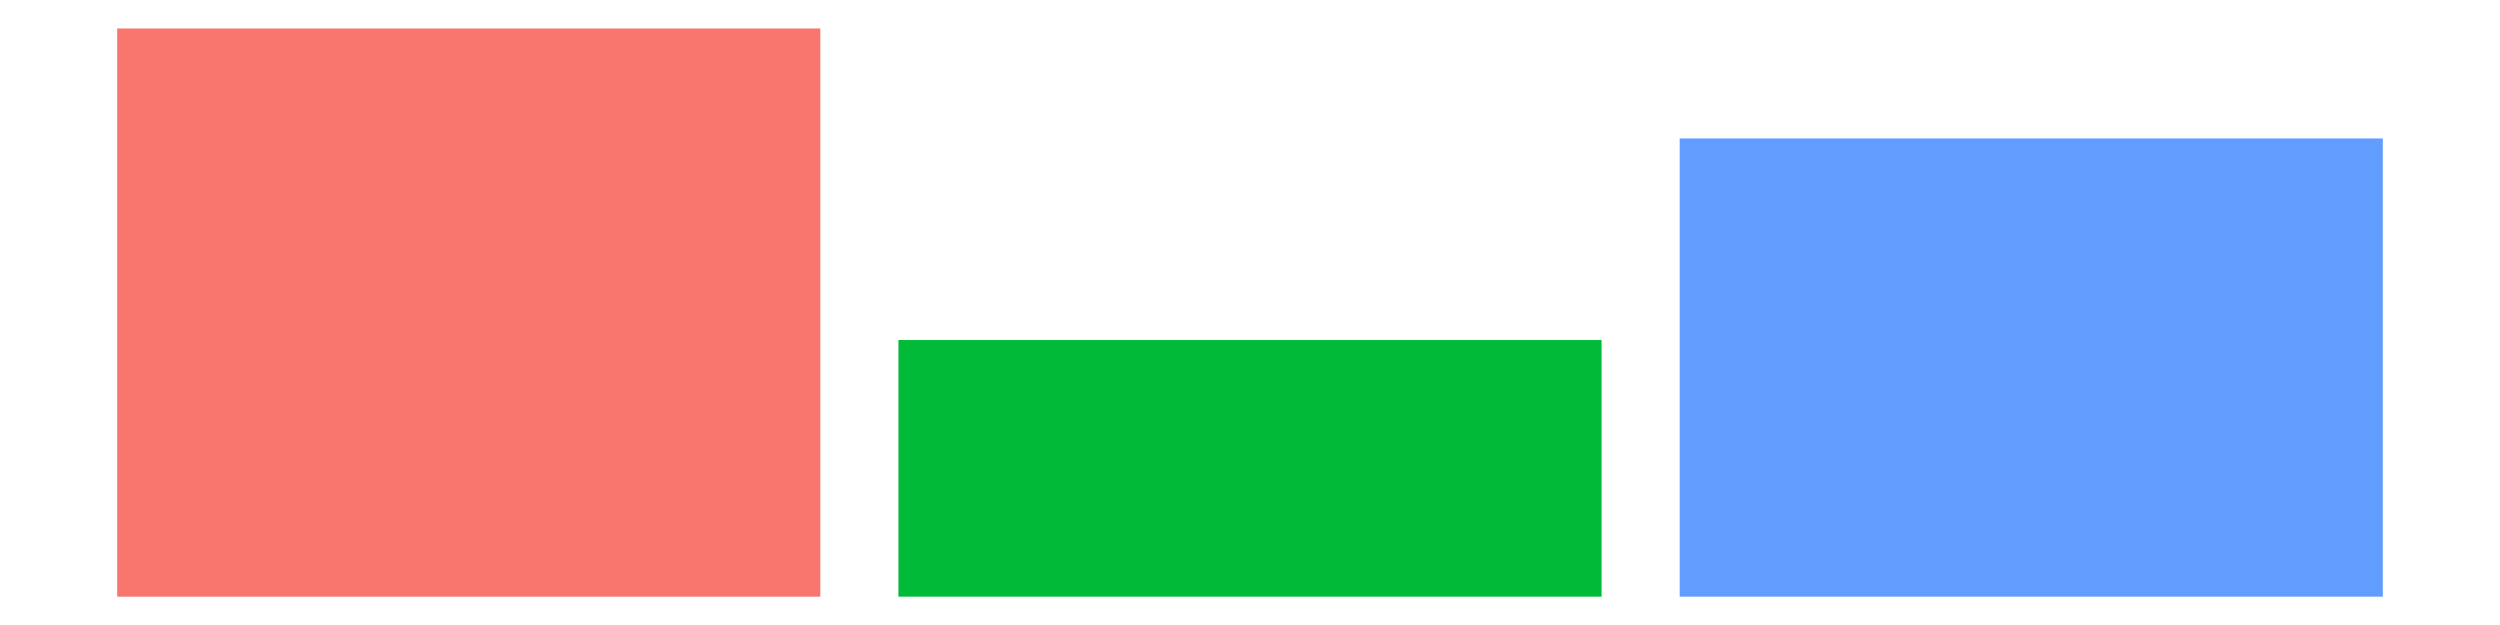
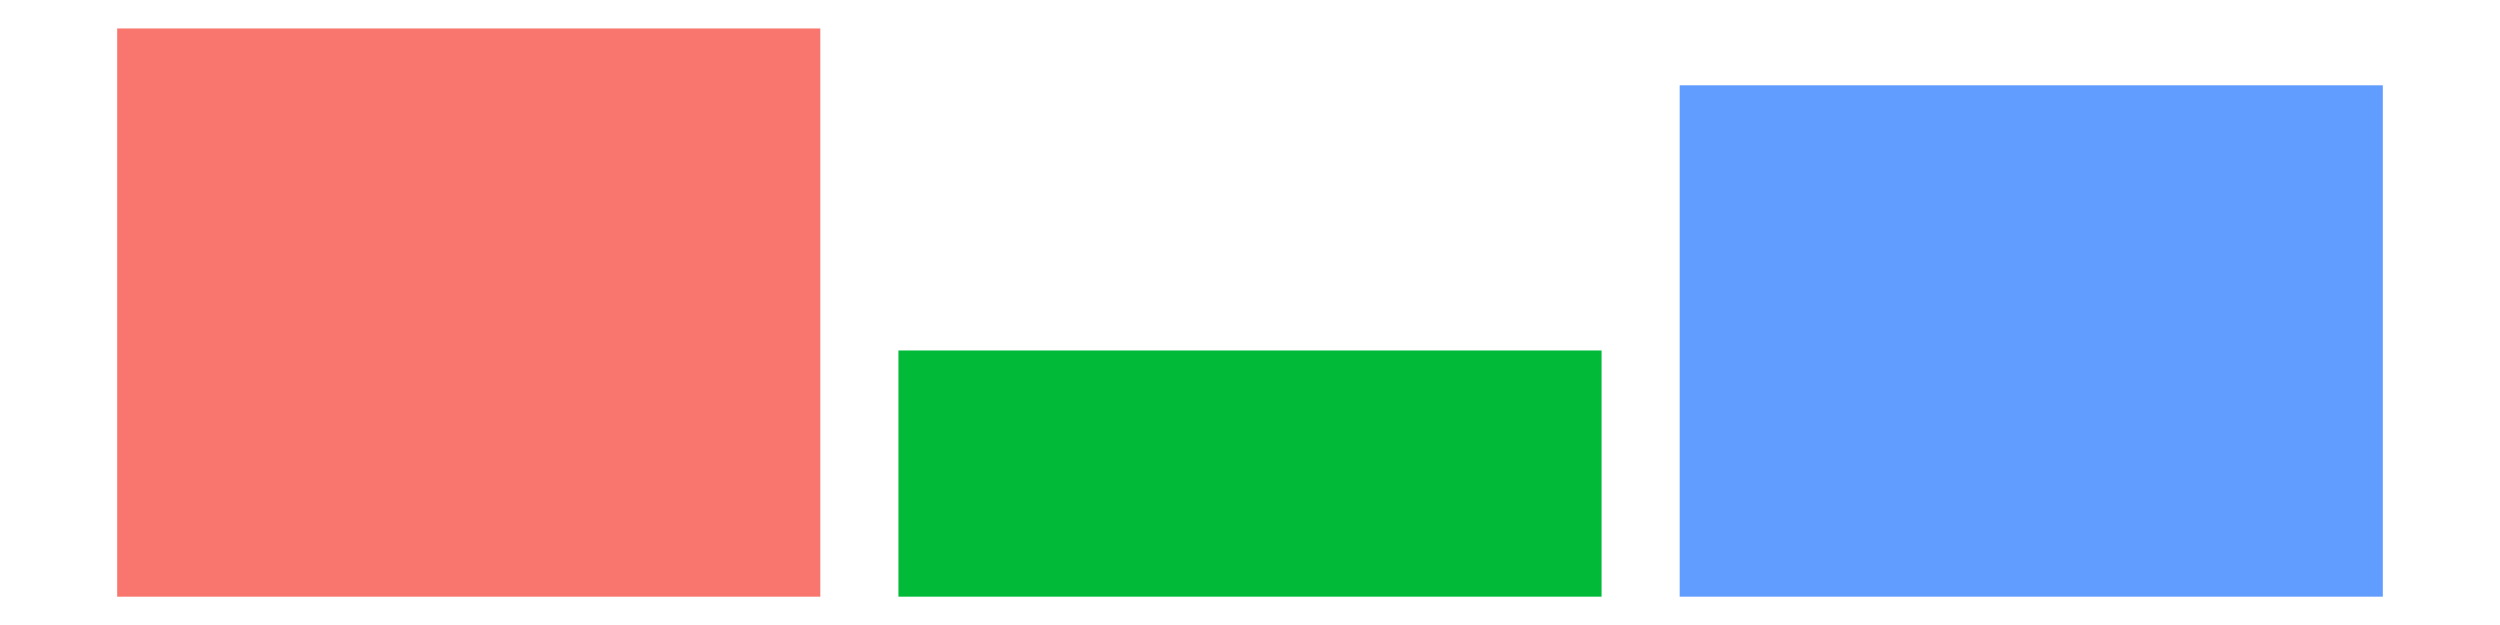
<svg xmlns="http://www.w3.org/2000/svg" width="72pt" height="18pt" viewBox="0 0 72 18" version="1.1">
-   <g id="surface159">
+   <g id="surface189">
    <rect x="0" y="0" width="72" height="18" style="fill:rgb(100%,100%,100%);fill-opacity:1;stroke:none;" />
    <path style=" stroke:none;fill-rule:nonzero;fill:rgb(97.255%,46.275%,42.745%);fill-opacity:1;" d="M 3.375 17.184 L 23.625 17.184 L 23.625 0.82 L 3.375 0.82 Z M 3.375 17.184 " />
-     <path style=" stroke:none;fill-rule:nonzero;fill:rgb(0%,72.941%,21.961%);fill-opacity:1;" d="M 25.875 17.184 L 46.125 17.184 L 46.125 9.793 L 25.875 9.793 Z M 25.875 17.184 " />
-     <path style=" stroke:none;fill-rule:nonzero;fill:rgb(38.039%,61.176%,100%);fill-opacity:1;" d="M 48.375 17.184 L 68.625 17.184 L 68.625 3.988 L 48.375 3.988 Z M 48.375 17.184 " />
+     <path style=" stroke:none;fill-rule:nonzero;fill:rgb(0%,72.941%,21.961%);fill-opacity:1;" d="M 25.875 17.184 L 46.125 17.184 L 46.125 10.094 L 25.875 10.094 Z M 25.875 17.184 " />
+     <path style=" stroke:none;fill-rule:nonzero;fill:rgb(38.039%,61.176%,100%);fill-opacity:1;" d="M 48.375 17.184 L 68.625 17.184 L 68.625 2.457 L 48.375 2.457 Z M 48.375 17.184 " />
  </g>
</svg>
